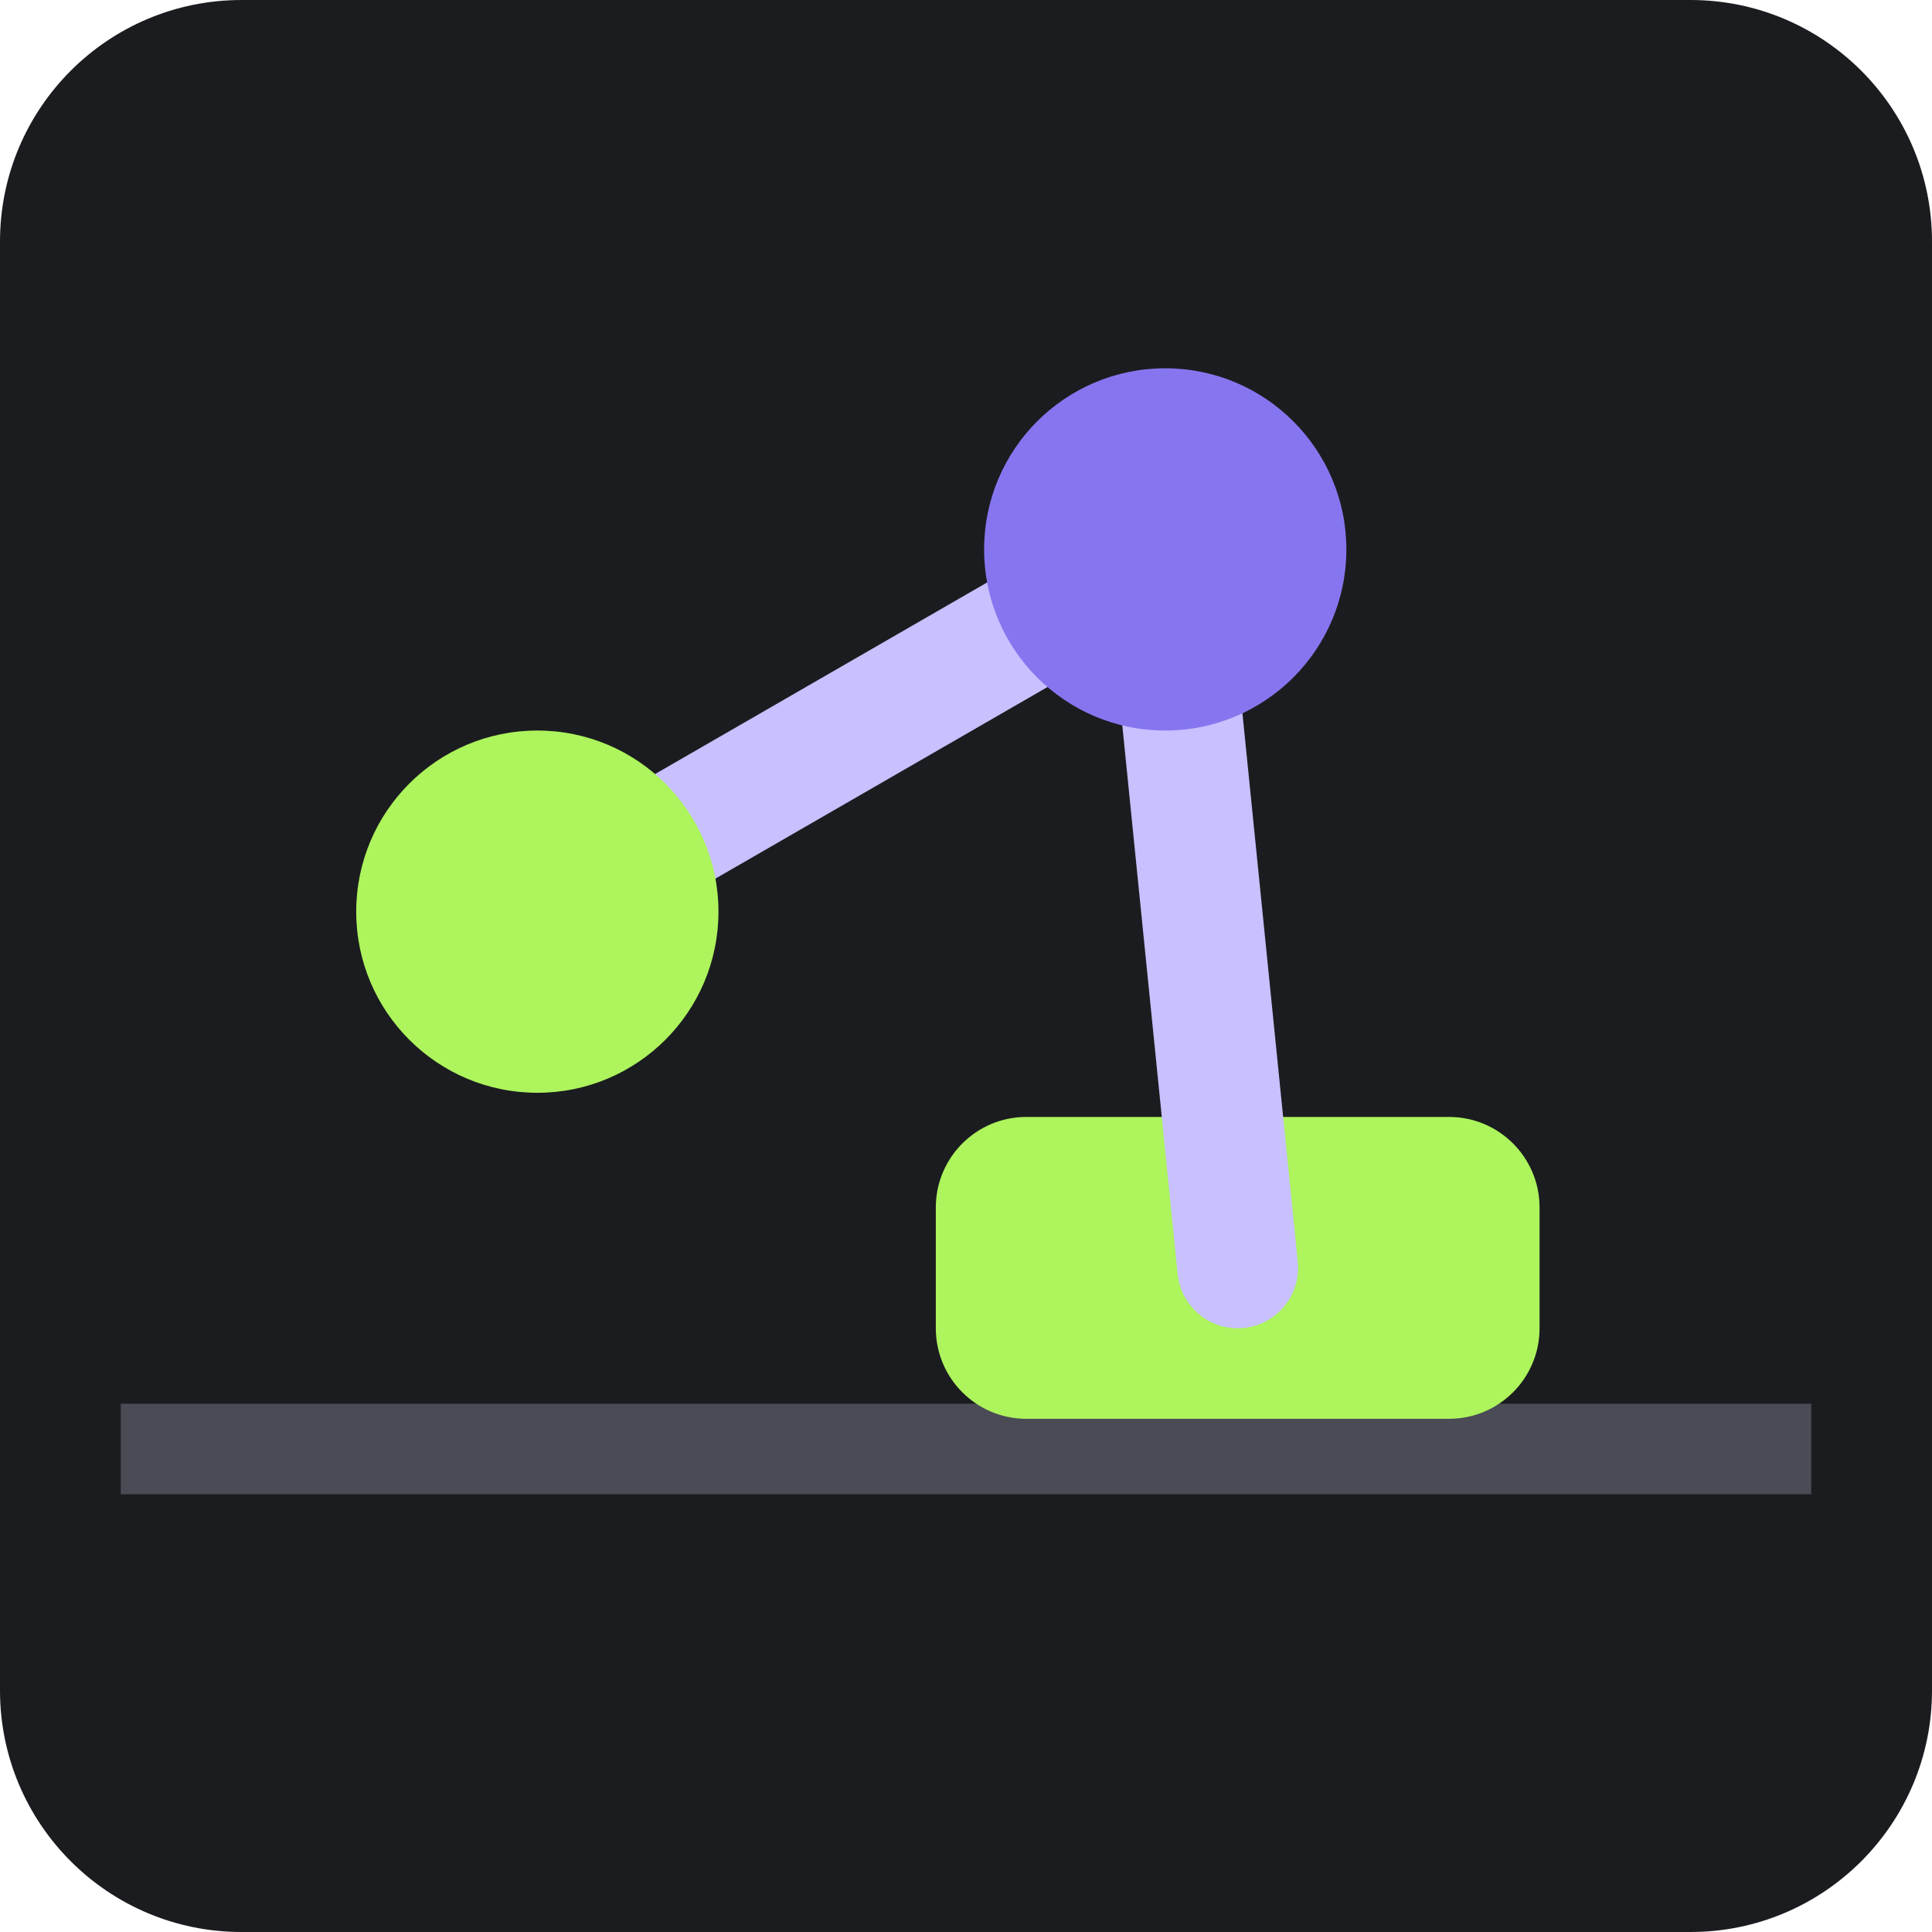
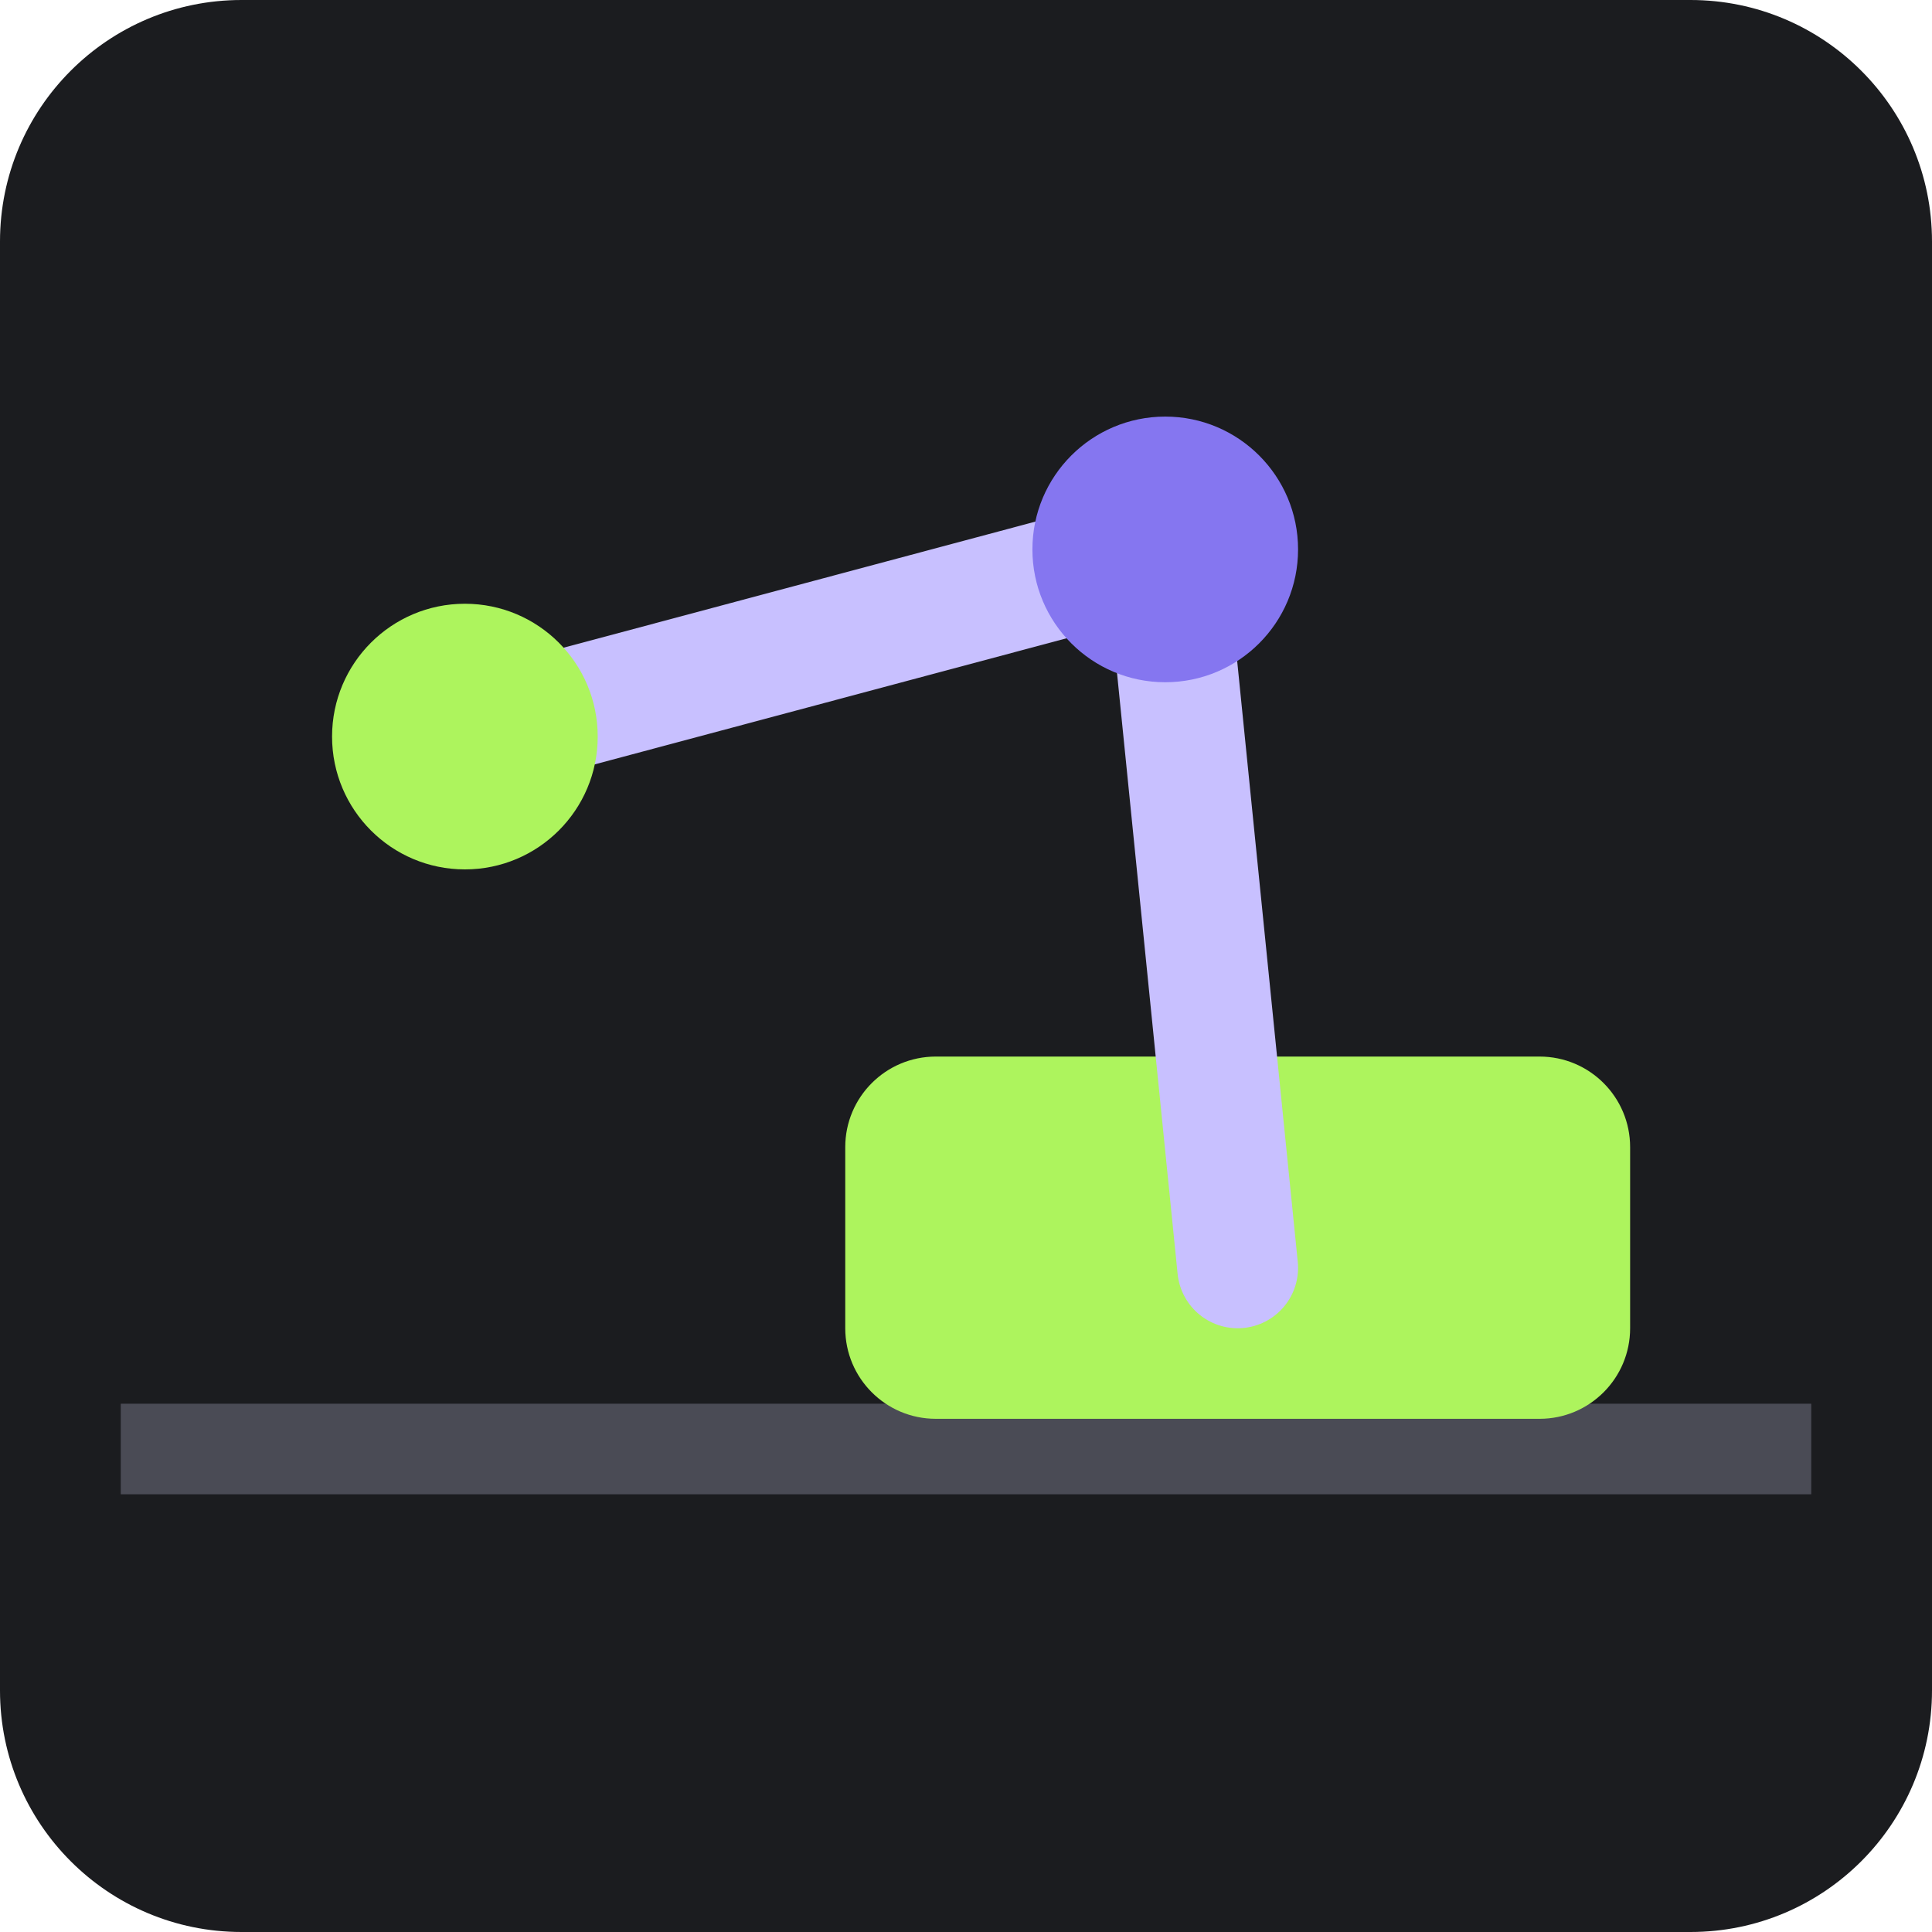
<svg xmlns="http://www.w3.org/2000/svg" viewBox="0 5 32 32">
  <rect x="0" y="5" width="32" height="32" rx="4" fill="#1b1c1f" />
  <line x1="2" y1="29" x2="30" y2="29" stroke="#4a4b55" stroke-width="1.5" />
  <g transform="translate(4.5 0)">
-     <rect x="11" y="23.5" width="10" height="5" rx="1.5" fill="#adf45d" />
+     <rect x="9.5" y="22.5" width="13" height="6" rx="1.5" fill="#adf45d" />
    <g stroke="#c8c0ff" stroke-width="2" stroke-linecap="round">
      <line x1="16.0" y1="26.0" x2="14.8" y2="14.1" />
-       <line x1="14.8" y1="14.1" x2="4.4" y2="20.1" />
+       <line x1="14.8" y1="14.1" x2="3.2" y2="17.2" />
    </g>
-     <circle cx="14.8" cy="14.1" r="3" fill="#8576f0" />
-     <circle cx="4.4" cy="20.1" r="3" fill="#adf45d" />
+     <circle cx="14.8" cy="14.1" r="2.2" fill="#8576f0" />
+     <circle cx="3.2" cy="17.2" r="2.2" fill="#adf45d" />
  </g>
</svg>
